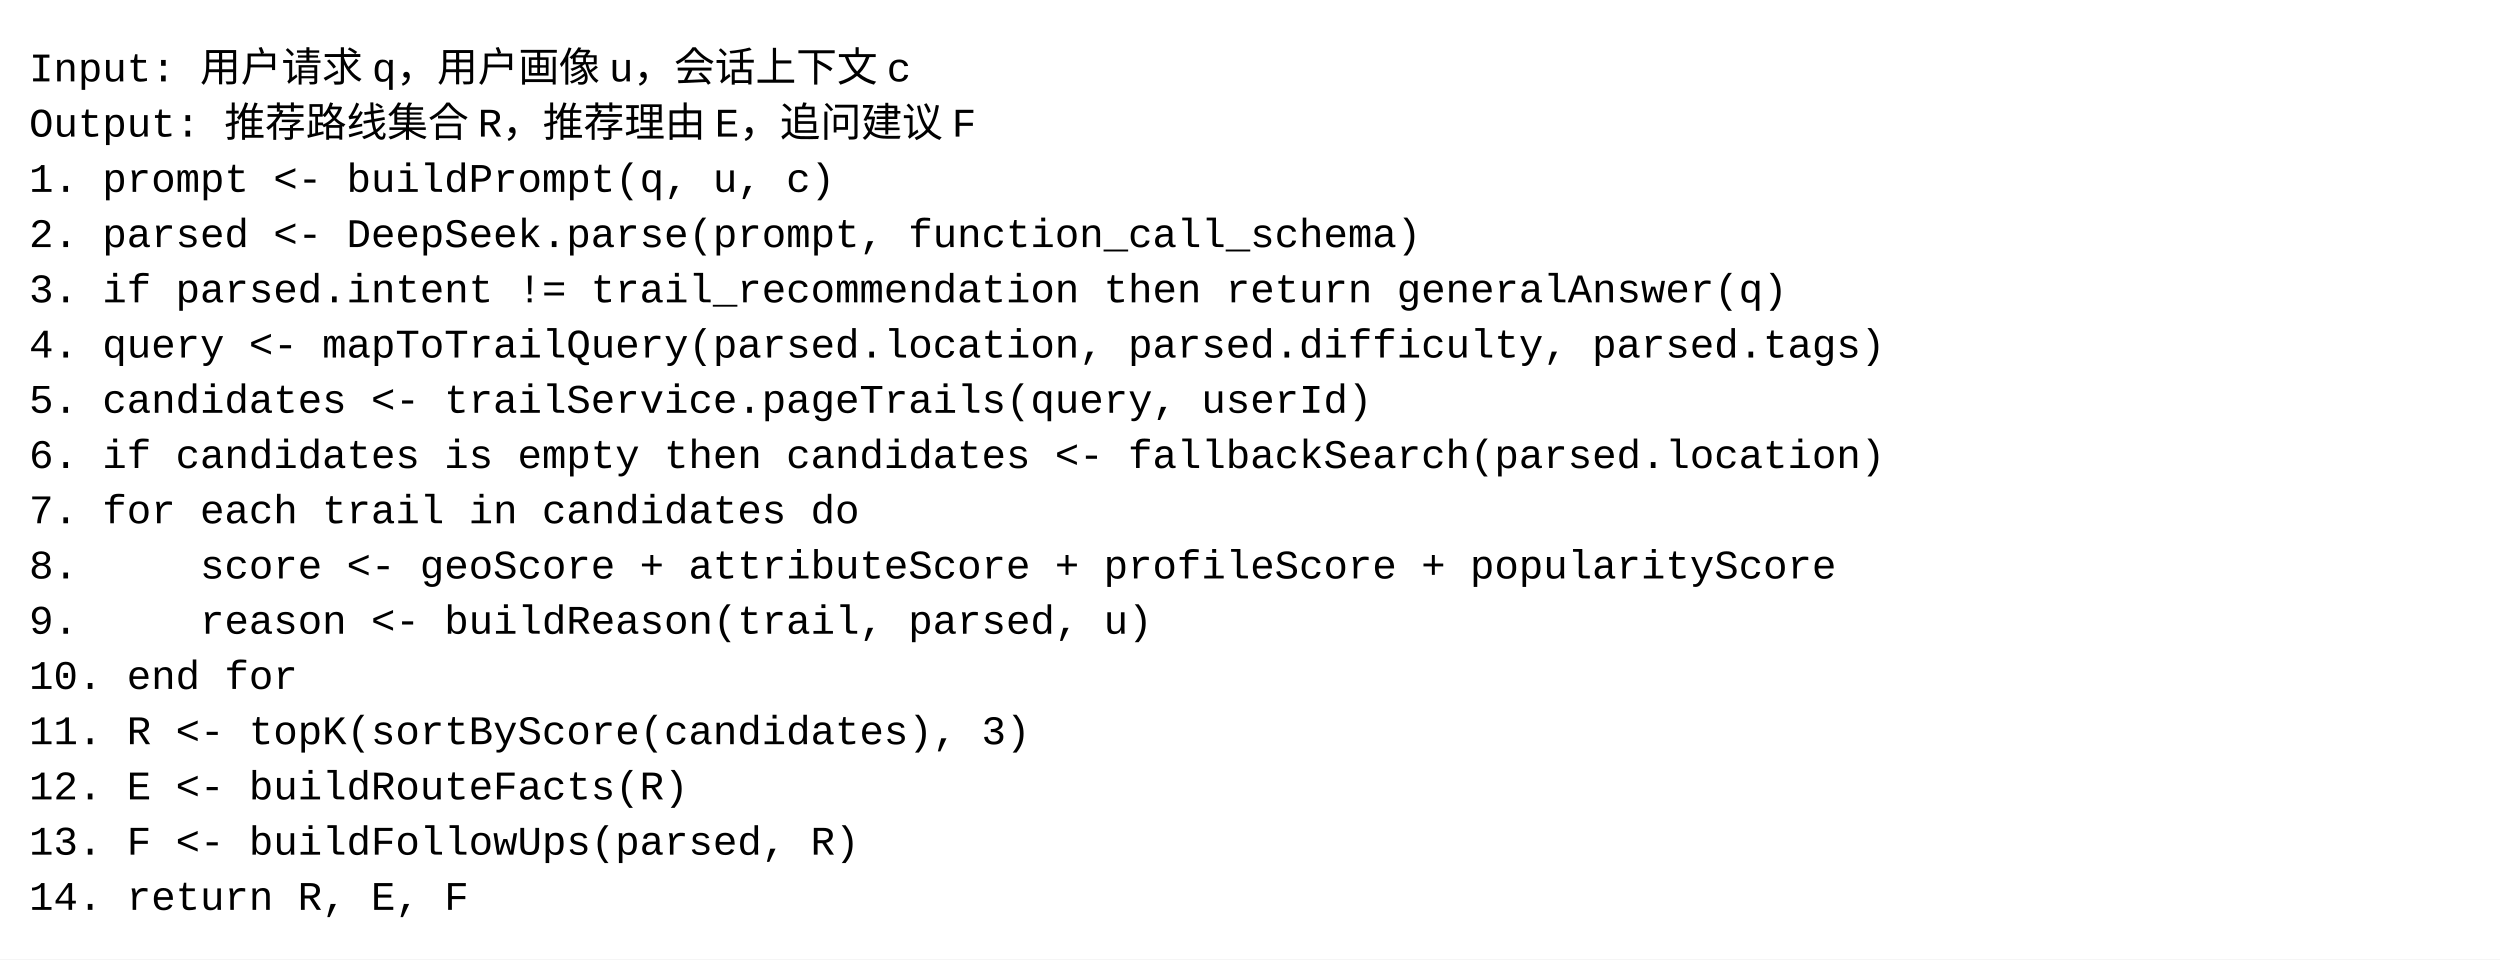
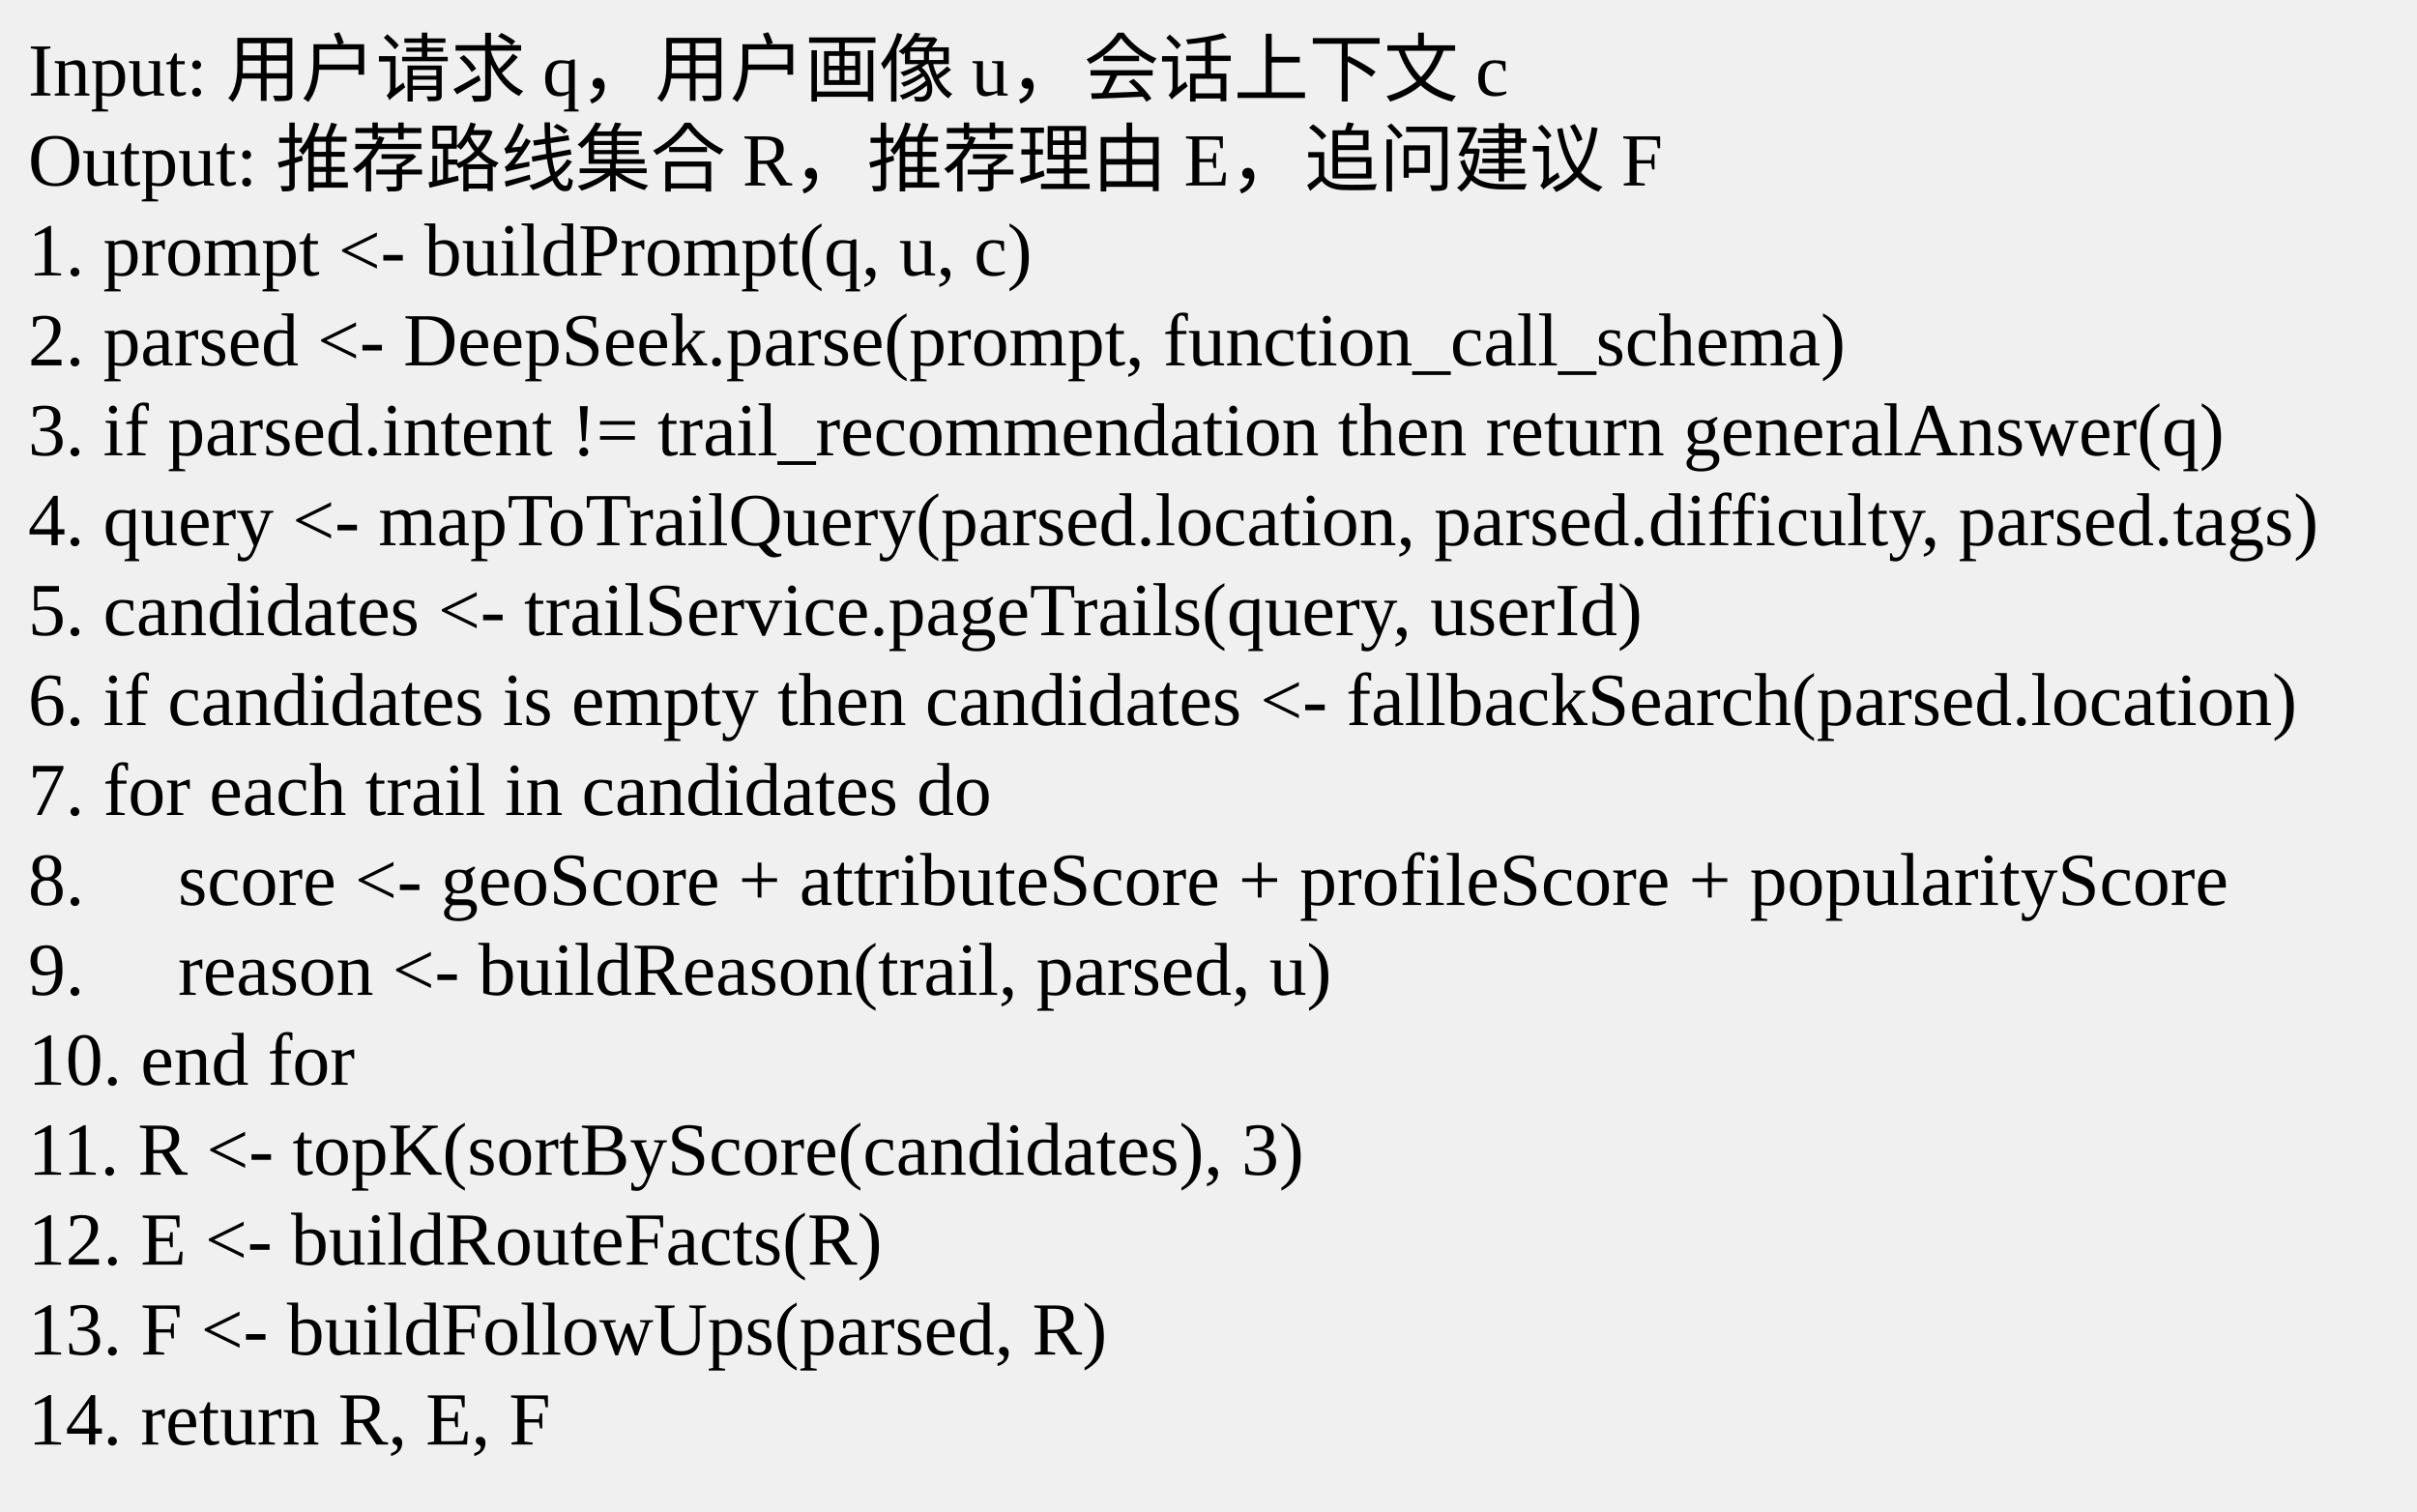
- <svg xmlns="http://www.w3.org/2000/svg" width="860" height="330" viewBox="0 0 860 330">
-   <rect x="0" y="0" width="860" height="330" fill="white" />
-   <g font-family="Menlo, Monaco, Consolas, Courier New, monospace" font-size="14px">
-     <text x="10" y="28" xml:space="preserve">Input: 用户请求 q，用户画像 u，会话上下文 c</text>
-     <text x="10" y="47" xml:space="preserve">Output: 推荐路线集合 R，推荐理由 E，追问建议 F</text>
-     <text x="10" y="66" xml:space="preserve">1. prompt &lt;- buildPrompt(q, u, c)</text>
-     <text x="10" y="85" xml:space="preserve">2. parsed &lt;- DeepSeek.parse(prompt, function_call_schema)</text>
-     <text x="10" y="104" xml:space="preserve">3. if parsed.intent != trail_recommendation then return generalAnswer(q)</text>
-     <text x="10" y="123" xml:space="preserve">4. query &lt;- mapToTrailQuery(parsed.location, parsed.difficulty, parsed.tags)</text>
-     <text x="10" y="142" xml:space="preserve">5. candidates &lt;- trailService.pageTrails(query, userId)</text>
-     <text x="10" y="161" xml:space="preserve">6. if candidates is empty then candidates &lt;- fallbackSearch(parsed.location)</text>
-     <text x="10" y="180" xml:space="preserve">7. for each trail in candidates do</text>
-     <text x="10" y="199" xml:space="preserve">8.     score &lt;- geoScore + attributeScore + profileScore + popularityScore</text>
-     <text x="10" y="218" xml:space="preserve">9.     reason &lt;- buildReason(trail, parsed, u)</text>
-     <text x="10" y="237" xml:space="preserve">10. end for</text>
-     <text x="10" y="256" xml:space="preserve">11. R &lt;- topK(sortByScore(candidates), 3)</text>
-     <text x="10" y="275" xml:space="preserve">12. E &lt;- buildRouteFacts(R)</text>
-     <text x="10" y="294" xml:space="preserve">13. F &lt;- buildFollowUps(parsed, R)</text>
-     <text x="10" y="313" xml:space="preserve">14. return R, E, F</text>
+ <svg xmlns="http://www.w3.org/2000/svg" width="860" height="538" viewBox="0 0 860 538">
+   <g font-family="Times New Roman" font-size="20pt">
+     <text x="10" y="34" xml:space="preserve">Input: 用户请求 q，用户画像 u，会话上下文 c</text>
+     <text x="10" y="66" xml:space="preserve">Output: 推荐路线集合 R，推荐理由 E，追问建议 F</text>
+     <text x="10" y="98" xml:space="preserve">1. prompt &lt;- buildPrompt(q, u, c)</text>
+     <text x="10" y="130" xml:space="preserve">2. parsed &lt;- DeepSeek.parse(prompt, function_call_schema)</text>
+     <text x="10" y="162" xml:space="preserve">3. if parsed.intent != trail_recommendation then return generalAnswer(q)</text>
+     <text x="10" y="194" xml:space="preserve">4. query &lt;- mapToTrailQuery(parsed.location, parsed.difficulty, parsed.tags)</text>
+     <text x="10" y="226" xml:space="preserve">5. candidates &lt;- trailService.pageTrails(query, userId)</text>
+     <text x="10" y="258" xml:space="preserve">6. if candidates is empty then candidates &lt;- fallbackSearch(parsed.location)</text>
+     <text x="10" y="290" xml:space="preserve">7. for each trail in candidates do</text>
+     <text x="10" y="322" xml:space="preserve">8.     score &lt;- geoScore + attributeScore + profileScore + popularityScore</text>
+     <text x="10" y="354" xml:space="preserve">9.     reason &lt;- buildReason(trail, parsed, u)</text>
+     <text x="10" y="386" xml:space="preserve">10. end for</text>
+     <text x="10" y="418" xml:space="preserve">11. R &lt;- topK(sortByScore(candidates), 3)</text>
+     <text x="10" y="450" xml:space="preserve">12. E &lt;- buildRouteFacts(R)</text>
+     <text x="10" y="482" xml:space="preserve">13. F &lt;- buildFollowUps(parsed, R)</text>
+     <text x="10" y="514" xml:space="preserve">14. return R, E, F</text>
  </g>
</svg>
